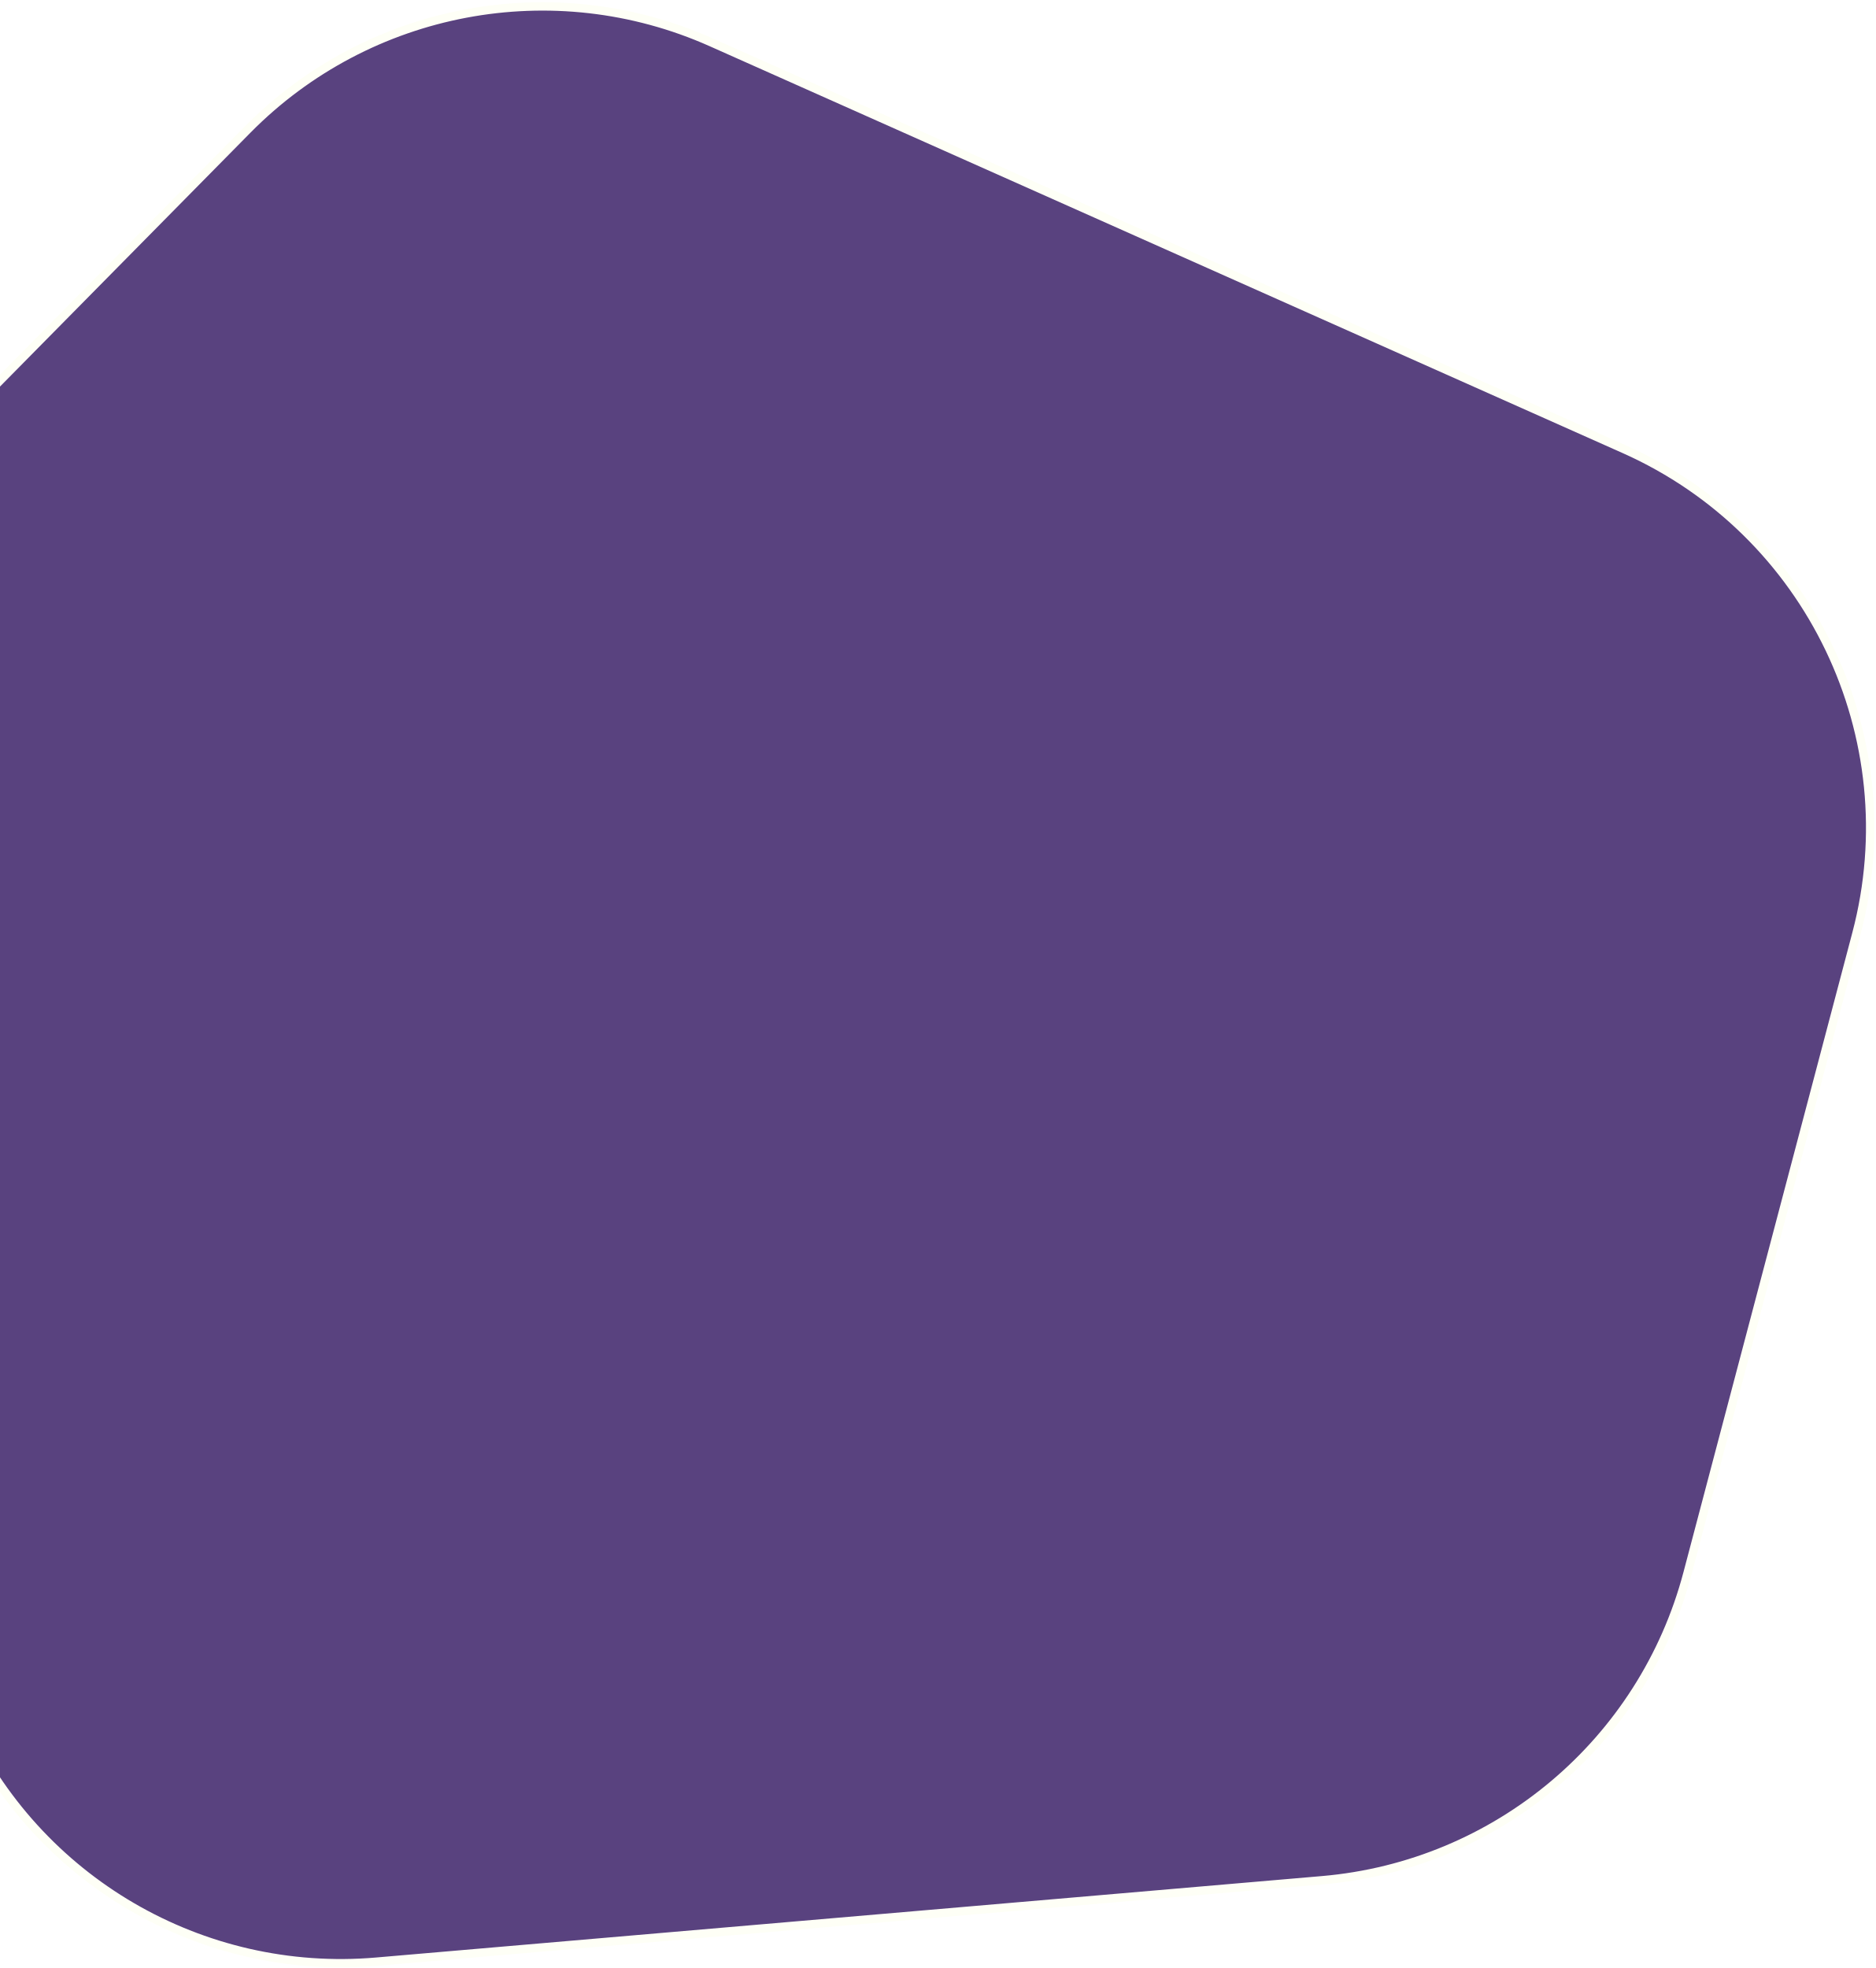
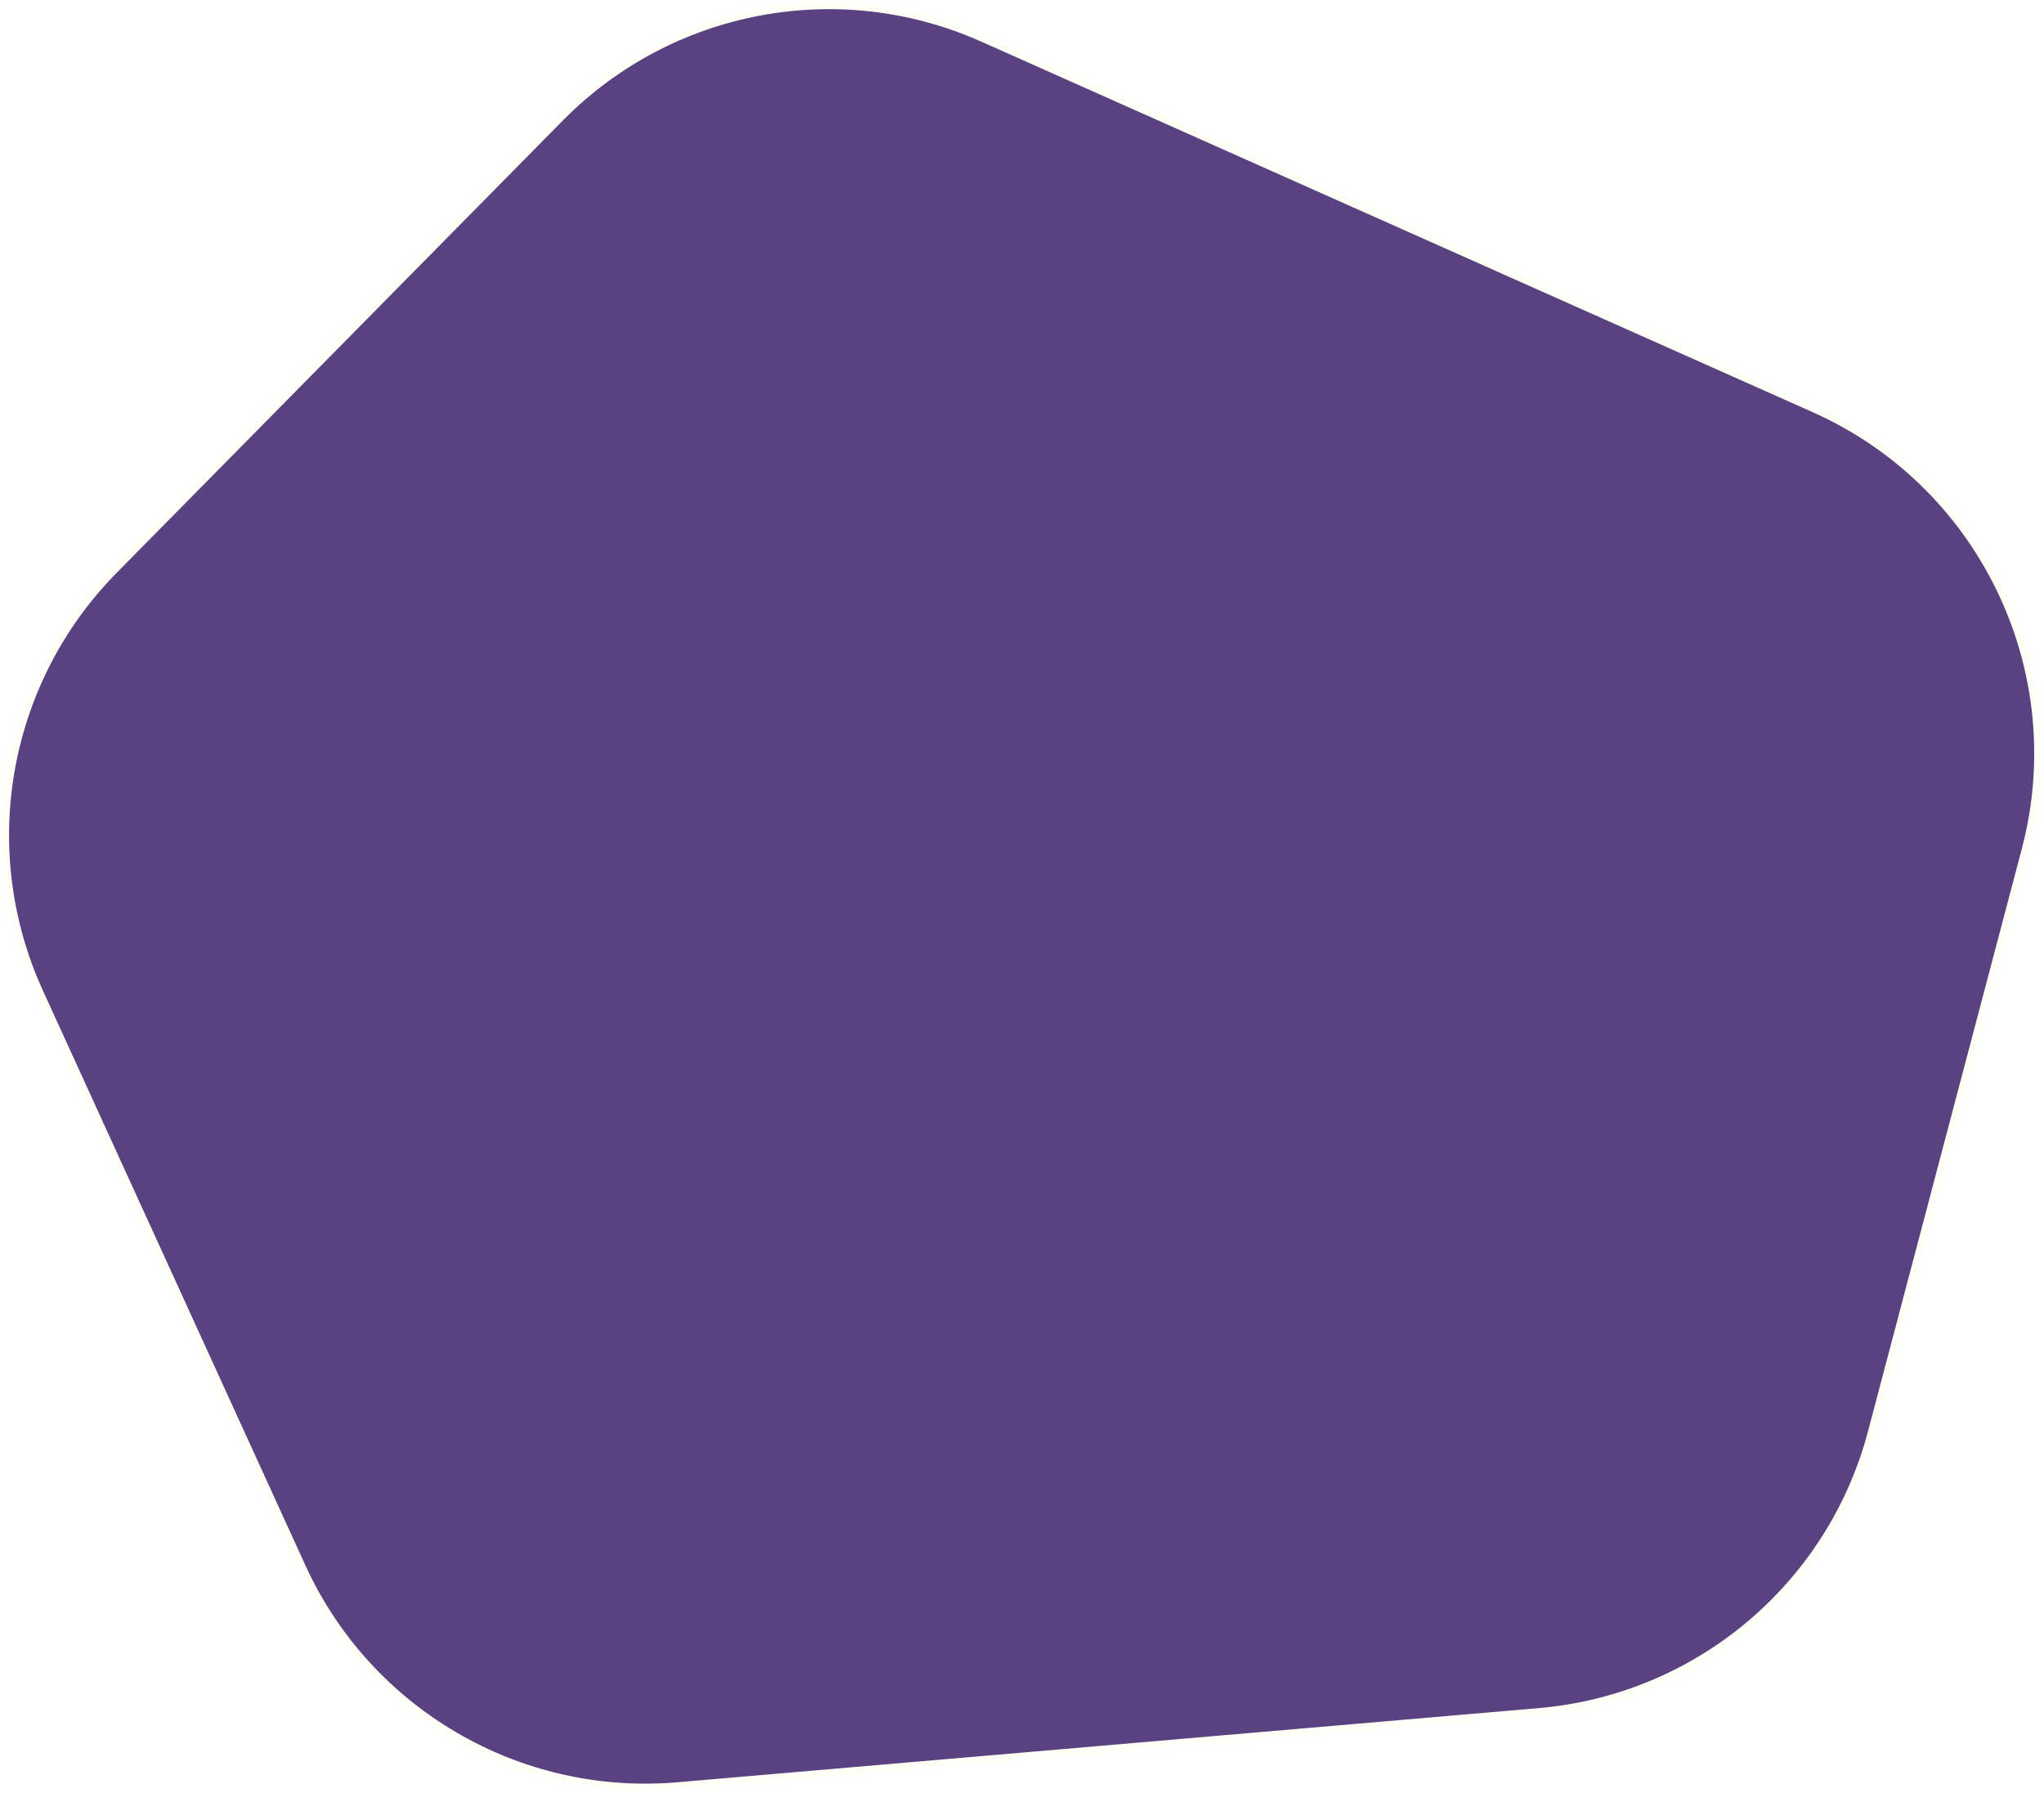
- <svg xmlns="http://www.w3.org/2000/svg" width="224" height="235" viewBox="0 0 224 235" fill="none">
-   <path d="M29.537 15.505C44.02 0.822 66.089 -3.342 84.927 5.054L193.95 53.644C216.121 63.525 227.856 88.024 221.66 111.493L201.502 187.84C196.166 208.049 178.712 222.728 157.888 224.521L44.938 234.246C24.086 236.041 4.359 224.528 -4.335 205.491L-38.749 130.132C-47.282 111.446 -43.388 89.432 -28.962 74.808L29.537 15.505Z" fill="#59427F" stroke="#FEFFF6" />
+ <svg xmlns="http://www.w3.org/2000/svg" width="268" height="235" viewBox="0 0 268 235" fill="none">
+   <path d="M128.839 4.99L237.863 53.58C260.033 63.461 271.768 87.96 265.572 111.429L245.414 187.776C240.079 207.985 222.625 222.665 201.8 224.457L88.85 234.182C67.998 235.977 48.271 224.465 39.577 205.427L5.163 130.069C-3.37 111.383 0.524 89.368 14.95 74.744L73.449 15.441C87.932 0.759 110.002 -3.405 128.839 4.99Z" fill="#59427F" stroke="#FEFFF6" />
</svg>
